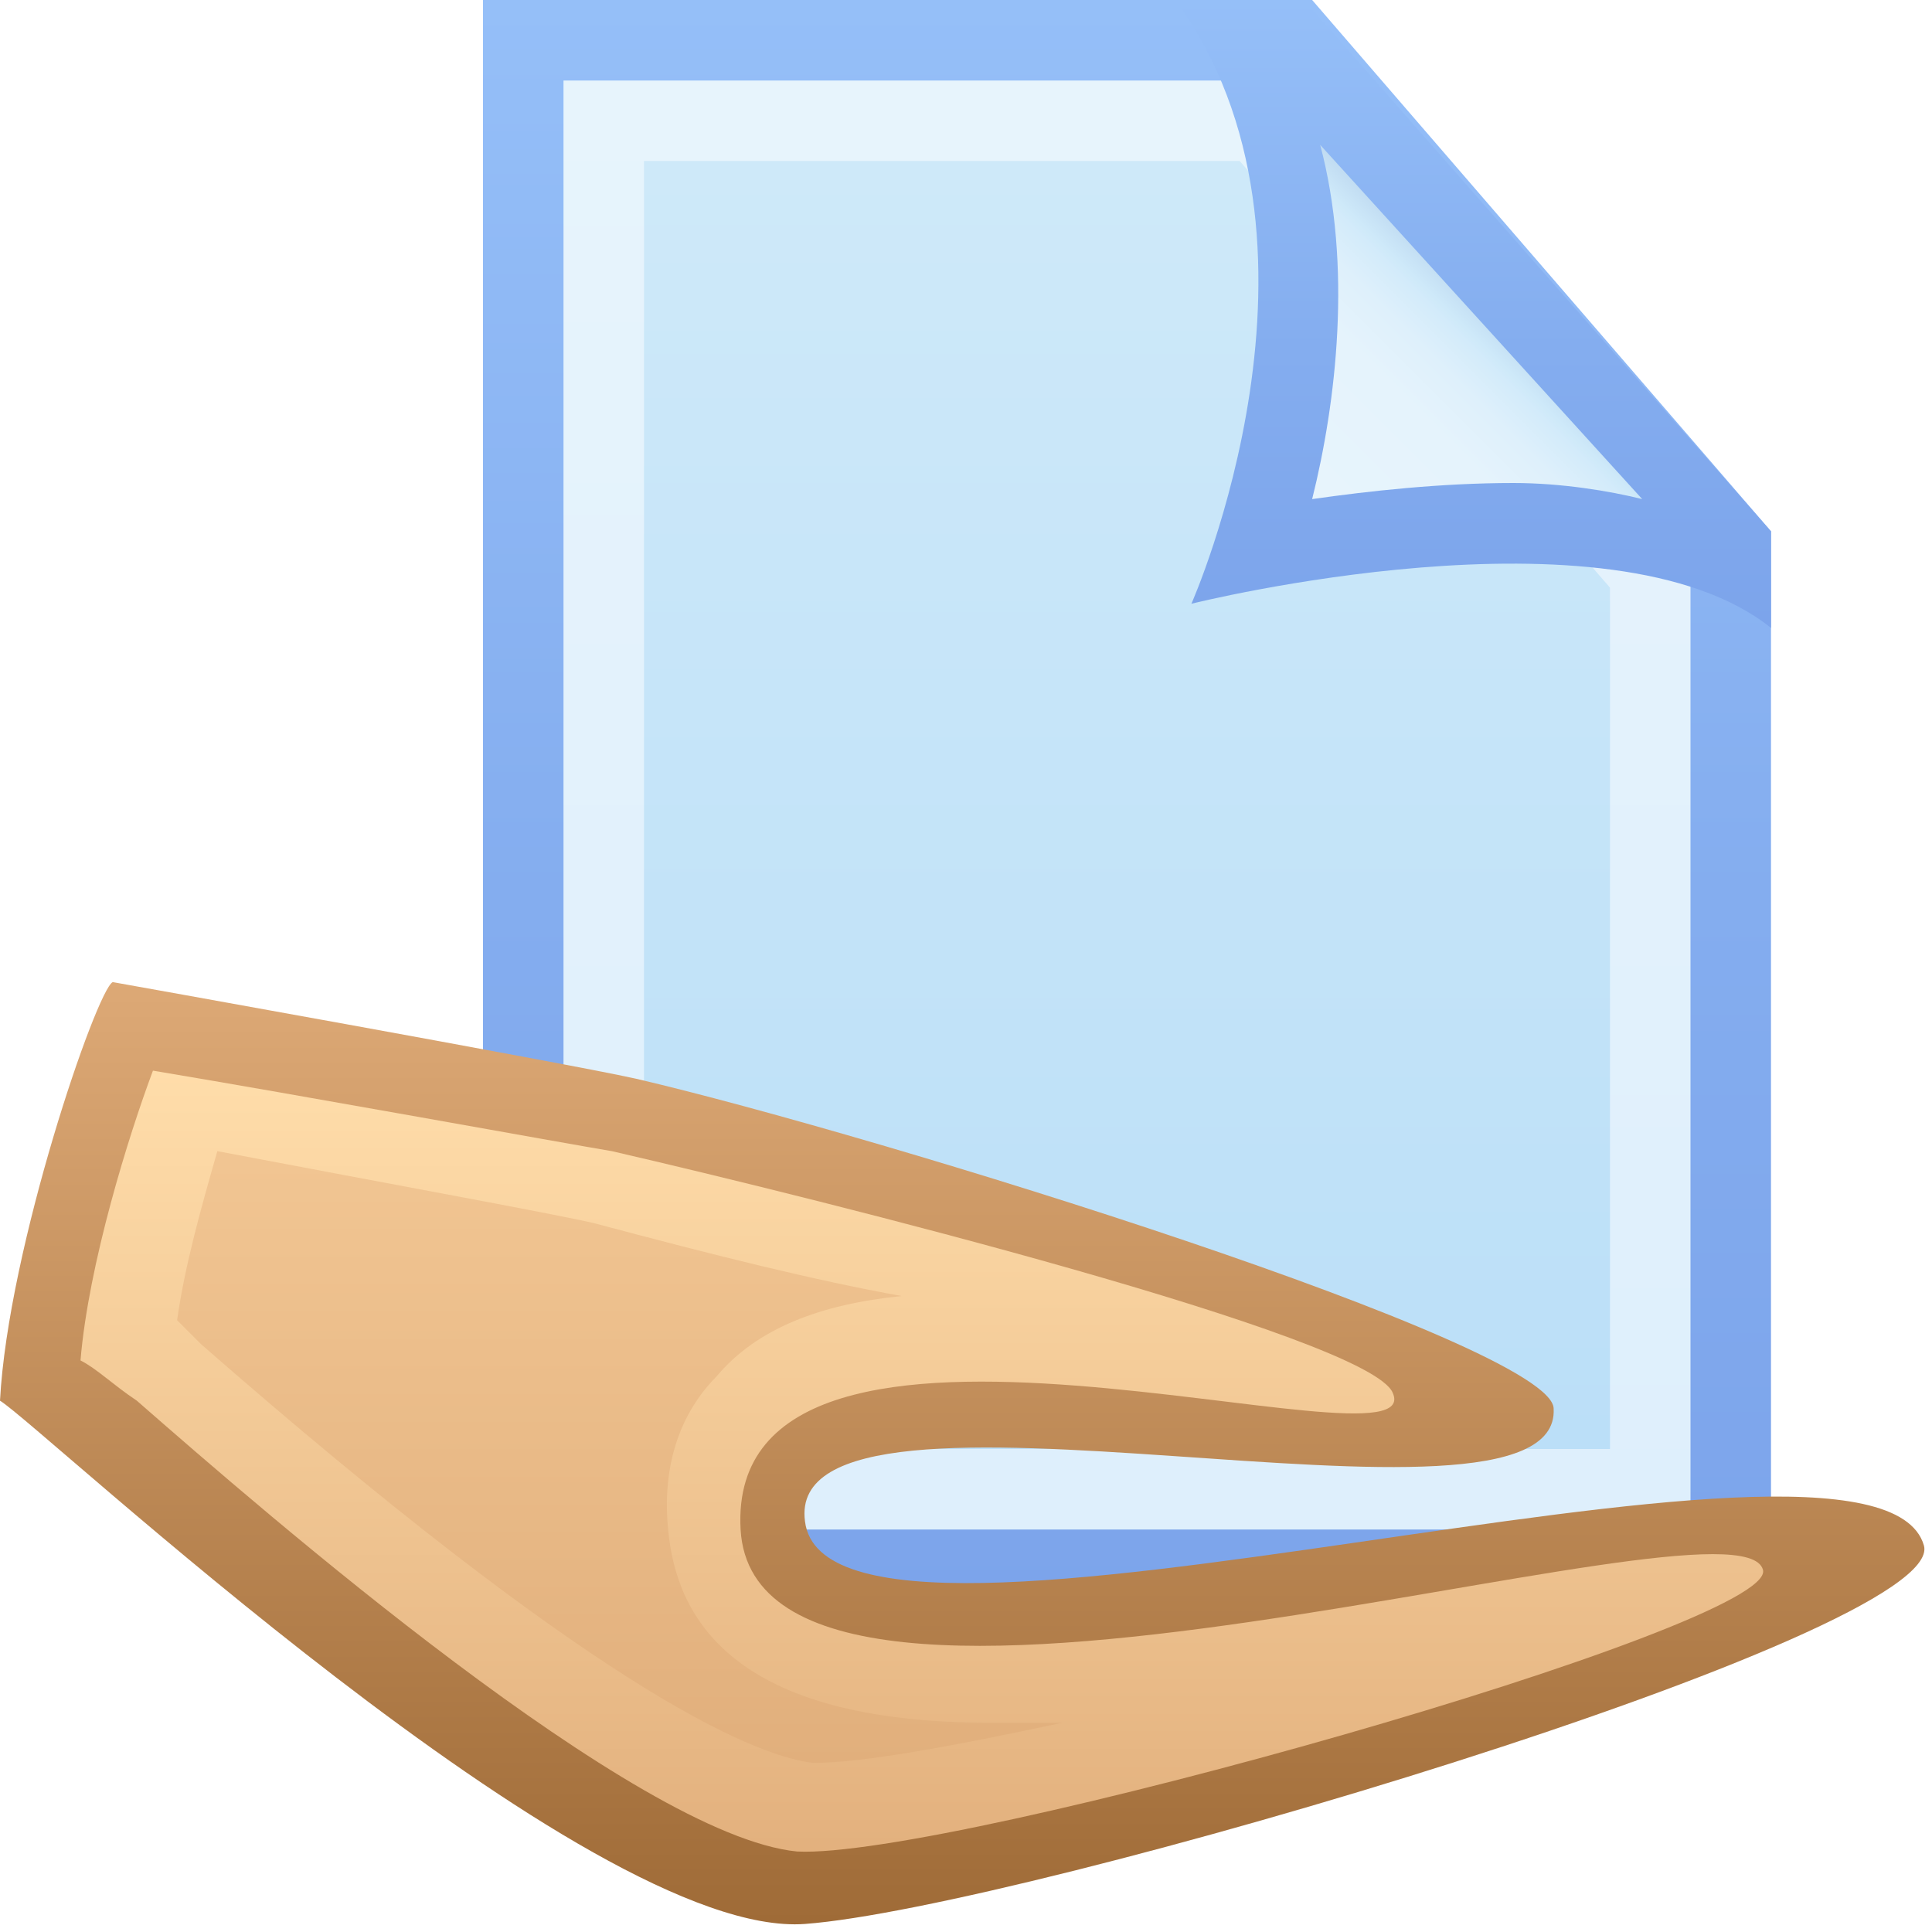
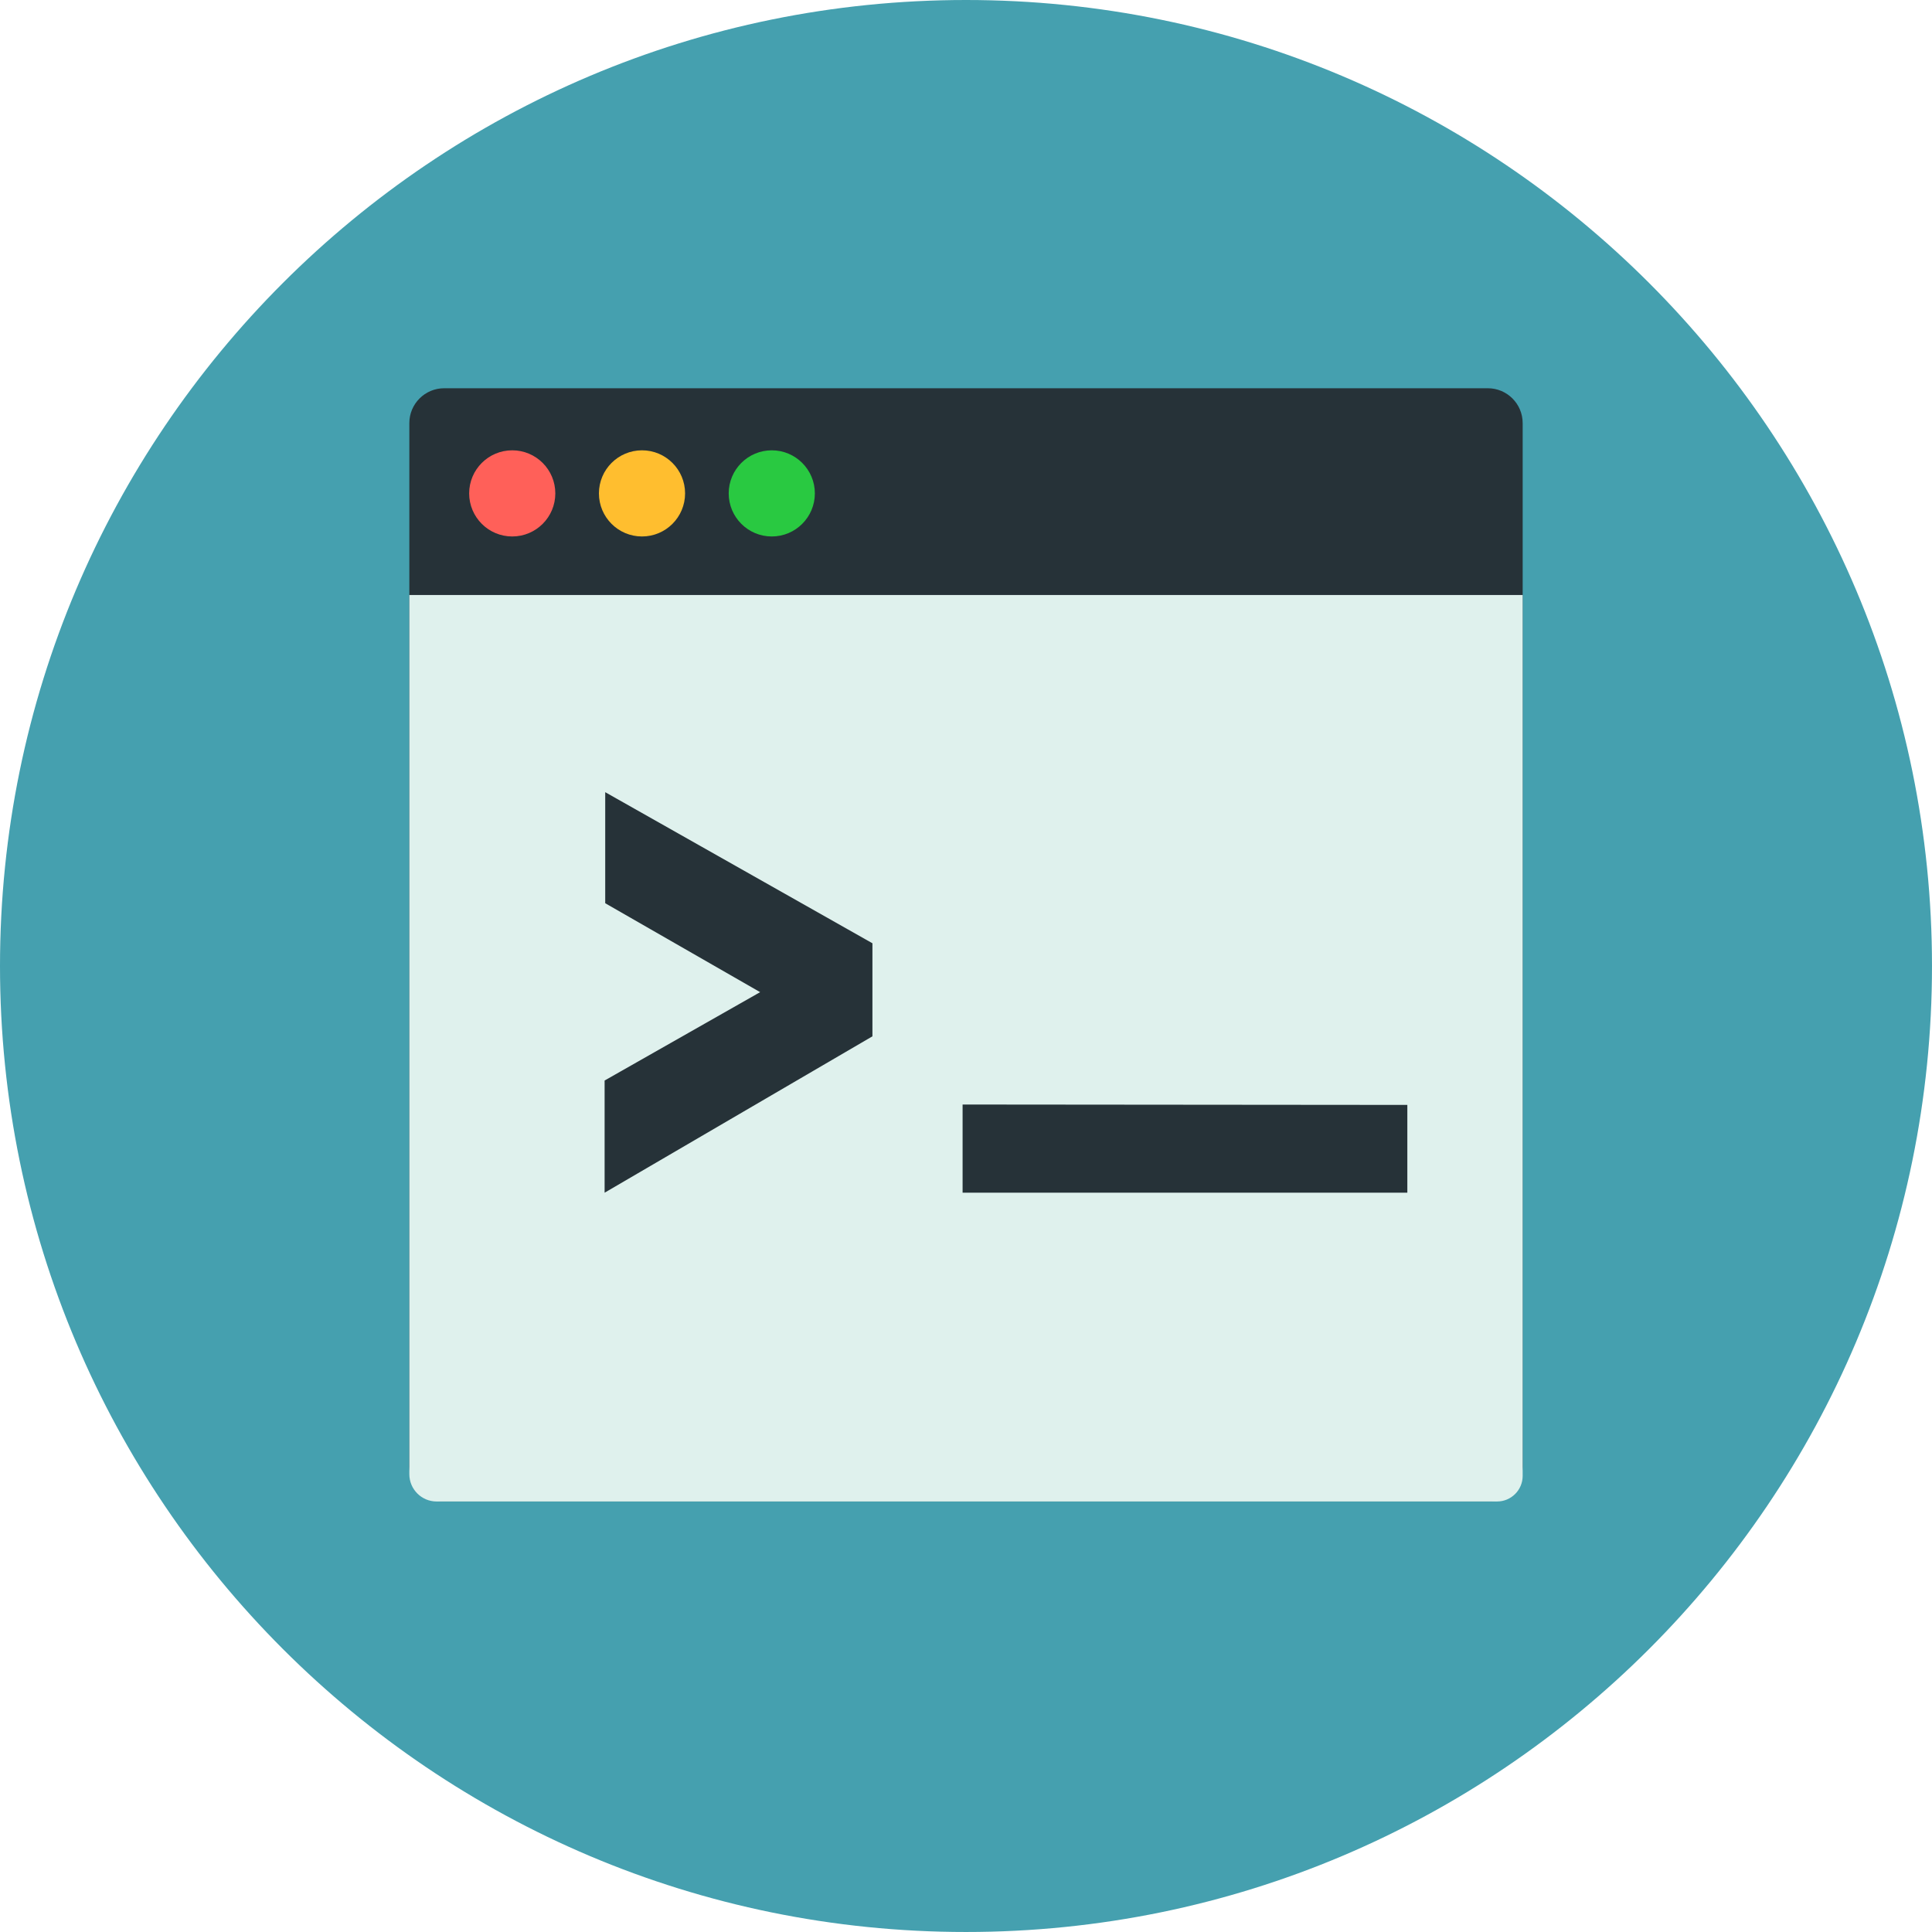
- <svg xmlns="http://www.w3.org/2000/svg" version="1.1" x="0px" y="0px" width="24px" height="24px" viewBox="0 0 24 24" style="overflow:visible;enable-background:new 0 0 24 24;" xml:space="preserve" preserveAspectRatio="xMinYMid meet">
-   <defs>
- </defs>
-   <linearGradient id="SVGID_1_" gradientUnits="userSpaceOnUse" x1="14.005" y1="0" x2="14.005" y2="20">
-     <stop offset="0" style="stop-color:#95BFF8" />
-     <stop offset="0.557" style="stop-color:#84ADEF" />
-     <stop offset="1" style="stop-color:#7CA4EB" />
-   </linearGradient>
-   <polygon style="fill:url(#SVGID_1_);" points="16.3,0 15.4,0 6.7,0 6,0 6,20 6.7,20 21.7,20 22,20 22,6.6 " />
-   <linearGradient id="SVGID_2_" gradientUnits="userSpaceOnUse" x1="14.005" y1="1" x2="14.005" y2="19">
-     <stop offset="0" style="stop-color:#E7F4FC" />
-     <stop offset="1" style="stop-color:#DEEFFC" />
-   </linearGradient>
-   <polygon style="fill:url(#SVGID_2_);" points="7,19 7,1 15.8,1 21,6.9 21,19 " />
-   <linearGradient id="SVGID_3_" gradientUnits="userSpaceOnUse" x1="14.005" y1="2" x2="14.005" y2="18">
-     <stop offset="0" style="stop-color:#CEE9F9" />
-     <stop offset="1" style="stop-color:#BBDFF8" />
-   </linearGradient>
-   <polygon style="fill:url(#SVGID_3_);" points="8,18 8,2 15.4,2 20,7.3 20,18 " />
-   <linearGradient id="SVGID_4_" gradientUnits="userSpaceOnUse" x1="18.31" y1="0" x2="18.31" y2="7.785">
-     <stop offset="0" style="stop-color:#95BFF8" />
-     <stop offset="0.557" style="stop-color:#84ADEF" />
-     <stop offset="1" style="stop-color:#7CA4EB" />
-   </linearGradient>
-   <path style="fill:url(#SVGID_4_);" d="M14.8,7.5c0,0,5.2-1.3,7.2,0.3c0-0.1,0-1.2,0-1.2L16.2,0c0,0-1.5,0-1.6,0  C16.8,3,14.8,7.5,14.8,7.5z" />
-   <linearGradient id="SVGID_5_" gradientUnits="userSpaceOnUse" x1="16.3" y1="6.162" x2="18.591" y2="3.871">
-     <stop offset="0" style="stop-color:#E7F4FC" />
-     <stop offset="0.518" style="stop-color:#E5F3FC" />
-     <stop offset="0.705" style="stop-color:#DEF0FB" />
-     <stop offset="0.837" style="stop-color:#D3EBFA" />
-     <stop offset="0.872" style="stop-color:#CEE9F9" />
-     <stop offset="1" style="stop-color:#BDD8F0" />
-   </linearGradient>
-   <path style="fill:url(#SVGID_5_);" d="M16.3,6.2c0.3-1.2,0.5-2.9,0.1-4.4l4,4.4C20,6.1,19.4,6,18.8,6C17.9,6,17,6.1,16.3,6.2z" />
-   <linearGradient id="SVGID_6_" gradientUnits="userSpaceOnUse" x1="11.967" y1="12.167" x2="11.967" y2="23.885">
-     <stop offset="0" style="stop-color:#DDA976" />
-     <stop offset="1" style="stop-color:#9F6B37" />
-   </linearGradient>
-   <path style="fill:url(#SVGID_6_);" d="M10,18.9c-0.3-2.2,9.4,0.5,9.3-1.4c0-0.8-8.4-3.4-11.4-4.1c-0.9-0.2-6.5-1.2-6.5-1.2  c-0.2,0.1-1.3,3.3-1.4,5.2c0.5,0.3,7.3,6.7,10,6.5c2.7-0.2,14.2-3.6,13.9-4.7C23.3,17.1,10.3,21.3,10,18.9z" />
-   <linearGradient id="SVGID_7_" gradientUnits="userSpaceOnUse" x1="11.489" y1="13.28" x2="11.489" y2="22.934">
-     <stop offset="0" style="stop-color:#FFDDAA" />
-     <stop offset="1" style="stop-color:#E3B17E" />
-   </linearGradient>
-   <path style="fill:url(#SVGID_7_);" d="M1.7,17.4C1.4,17.2,1.2,17,1,16.9c0.1-1.2,0.6-2.8,0.9-3.6c1.8,0.3,5.1,0.9,5.7,1  c2.6,0.6,9.4,2.3,9.7,3c0.5,1.1-8.3-1.9-8.1,1.7c0.2,3.5,12.4-0.6,12.7,0.5c0.2,0.7-10.1,3.6-12,3.5C7.9,22.8,3.3,18.8,1.7,17.4z" />
-   <linearGradient id="SVGID_8_" gradientUnits="userSpaceOnUse" x1="7.593" y1="14.414" x2="7.593" y2="21.934">
-     <stop offset="0" style="stop-color:#F1C592" />
-     <stop offset="1" style="stop-color:#E1AF7C" />
-   </linearGradient>
-   <path style="fill:url(#SVGID_8_);" d="M10.1,21.9c-0.8-0.1-2.8-1-7.6-5.2l-0.3-0.3c0.1-0.7,0.3-1.4,0.5-2.1c2.1,0.4,4.3,0.8,4.7,0.9  c1.5,0.4,2.7,0.7,3.8,0.9c-1,0.1-1.8,0.4-2.3,1c-0.3,0.3-0.7,0.9-0.6,1.9c0.1,1.1,0.8,2.4,4,2.4c0.3,0,0.6,0,0.9,0  C11.8,21.7,10.7,21.9,10.1,21.9L10.1,21.9z" />
+ <svg xmlns="http://www.w3.org/2000/svg" width="100%" height="100%" viewBox="0 0 1280 1280" version="1.1" xml:space="preserve" style="fill-rule:evenodd;clip-rule:evenodd;stroke-linejoin:round;stroke-miterlimit:1.414;">
+   <g id="Icon" transform="matrix(1,0,0,1,-2.52997,-5.47003)">
+     <g transform="matrix(1.04641,0,0,1.04641,-61.193,-53.9409)">
+       <g id="Circle">
+         <circle cx="672.509" cy="668.388" r="611.612" style="fill:rgb(69,160,175);" />
+       </g>
+     </g>
+     <g id="Window" transform="matrix(0.614632,0,0,0.614632,249.192,238.106)">
+       <g transform="matrix(1.73505,0,0,1.73505,-470.472,-470.429)">
+         <g id="Background">
+           <g id="Layer2">
+             <path d="M985.837,315.834C985.837,303.887 976.137,294.188 964.19,294.188L315.81,294.188C303.863,294.188 294.163,303.887 294.163,315.834L294.163,964.166C294.163,976.113 303.863,985.812 315.81,985.812L964.19,985.812C976.137,985.812 985.837,976.113 985.837,964.166L985.837,315.834Z" style="fill:rgb(38,50,56);" />
+           </g>
+         </g>
+       </g>
+       <g id="Editor-Window" transform="matrix(1,0,0,1,0,-42.341)">
+         <g id="white-area" transform="matrix(1.73505,0,0,1.41279,-470.472,-110.406)">
+           <path d="M985.837,294.188L294.163,294.188L294.163,964.982C294.163,976.479 301.763,985.812 311.124,985.812L969.92,985.812C978.705,985.812 985.837,977.053 985.837,966.265L985.837,294.188Z" style="fill:rgb(223,241,237);" />
+         </g>
+         <g id="Prompt" transform="matrix(1.44285,0,0,1.44285,-240.464,-310.127)">
+           <path d="M340.662,573.779L340.662,656.74L456.403,723.175L340.208,789.193L340.208,873.004L540.289,756.181L540.295,686.657L340.662,573.779Z" style="fill:rgb(38,50,56);" />
+         </g>
+         <g id="Caret" transform="matrix(1.44285,0,0,1.44285,-240.464,-310.127)">
+           <path d="M607.65,807.128L607.65,873.004L939.909,873.004L939.909,807.419L607.65,807.128Z" style="fill:rgb(38,50,56);" />
+         </g>
+       </g>
+       <g id="Window-Buttons">
+         <circle cx="150.837" cy="153.34" r="46.432" style="fill:rgb(255,96,89);" />
+         <g transform="matrix(1,0,0,1,139.878,0)">
+           <circle cx="150.837" cy="153.34" r="46.432" style="fill:rgb(255,190,47);" />
+         </g>
+         <g transform="matrix(1,0,0,1,279.766,0)">
+           <circle cx="150.837" cy="153.34" r="46.432" style="fill:rgb(41,201,65);" />
+         </g>
+       </g>
+     </g>
+   </g>
</svg>
